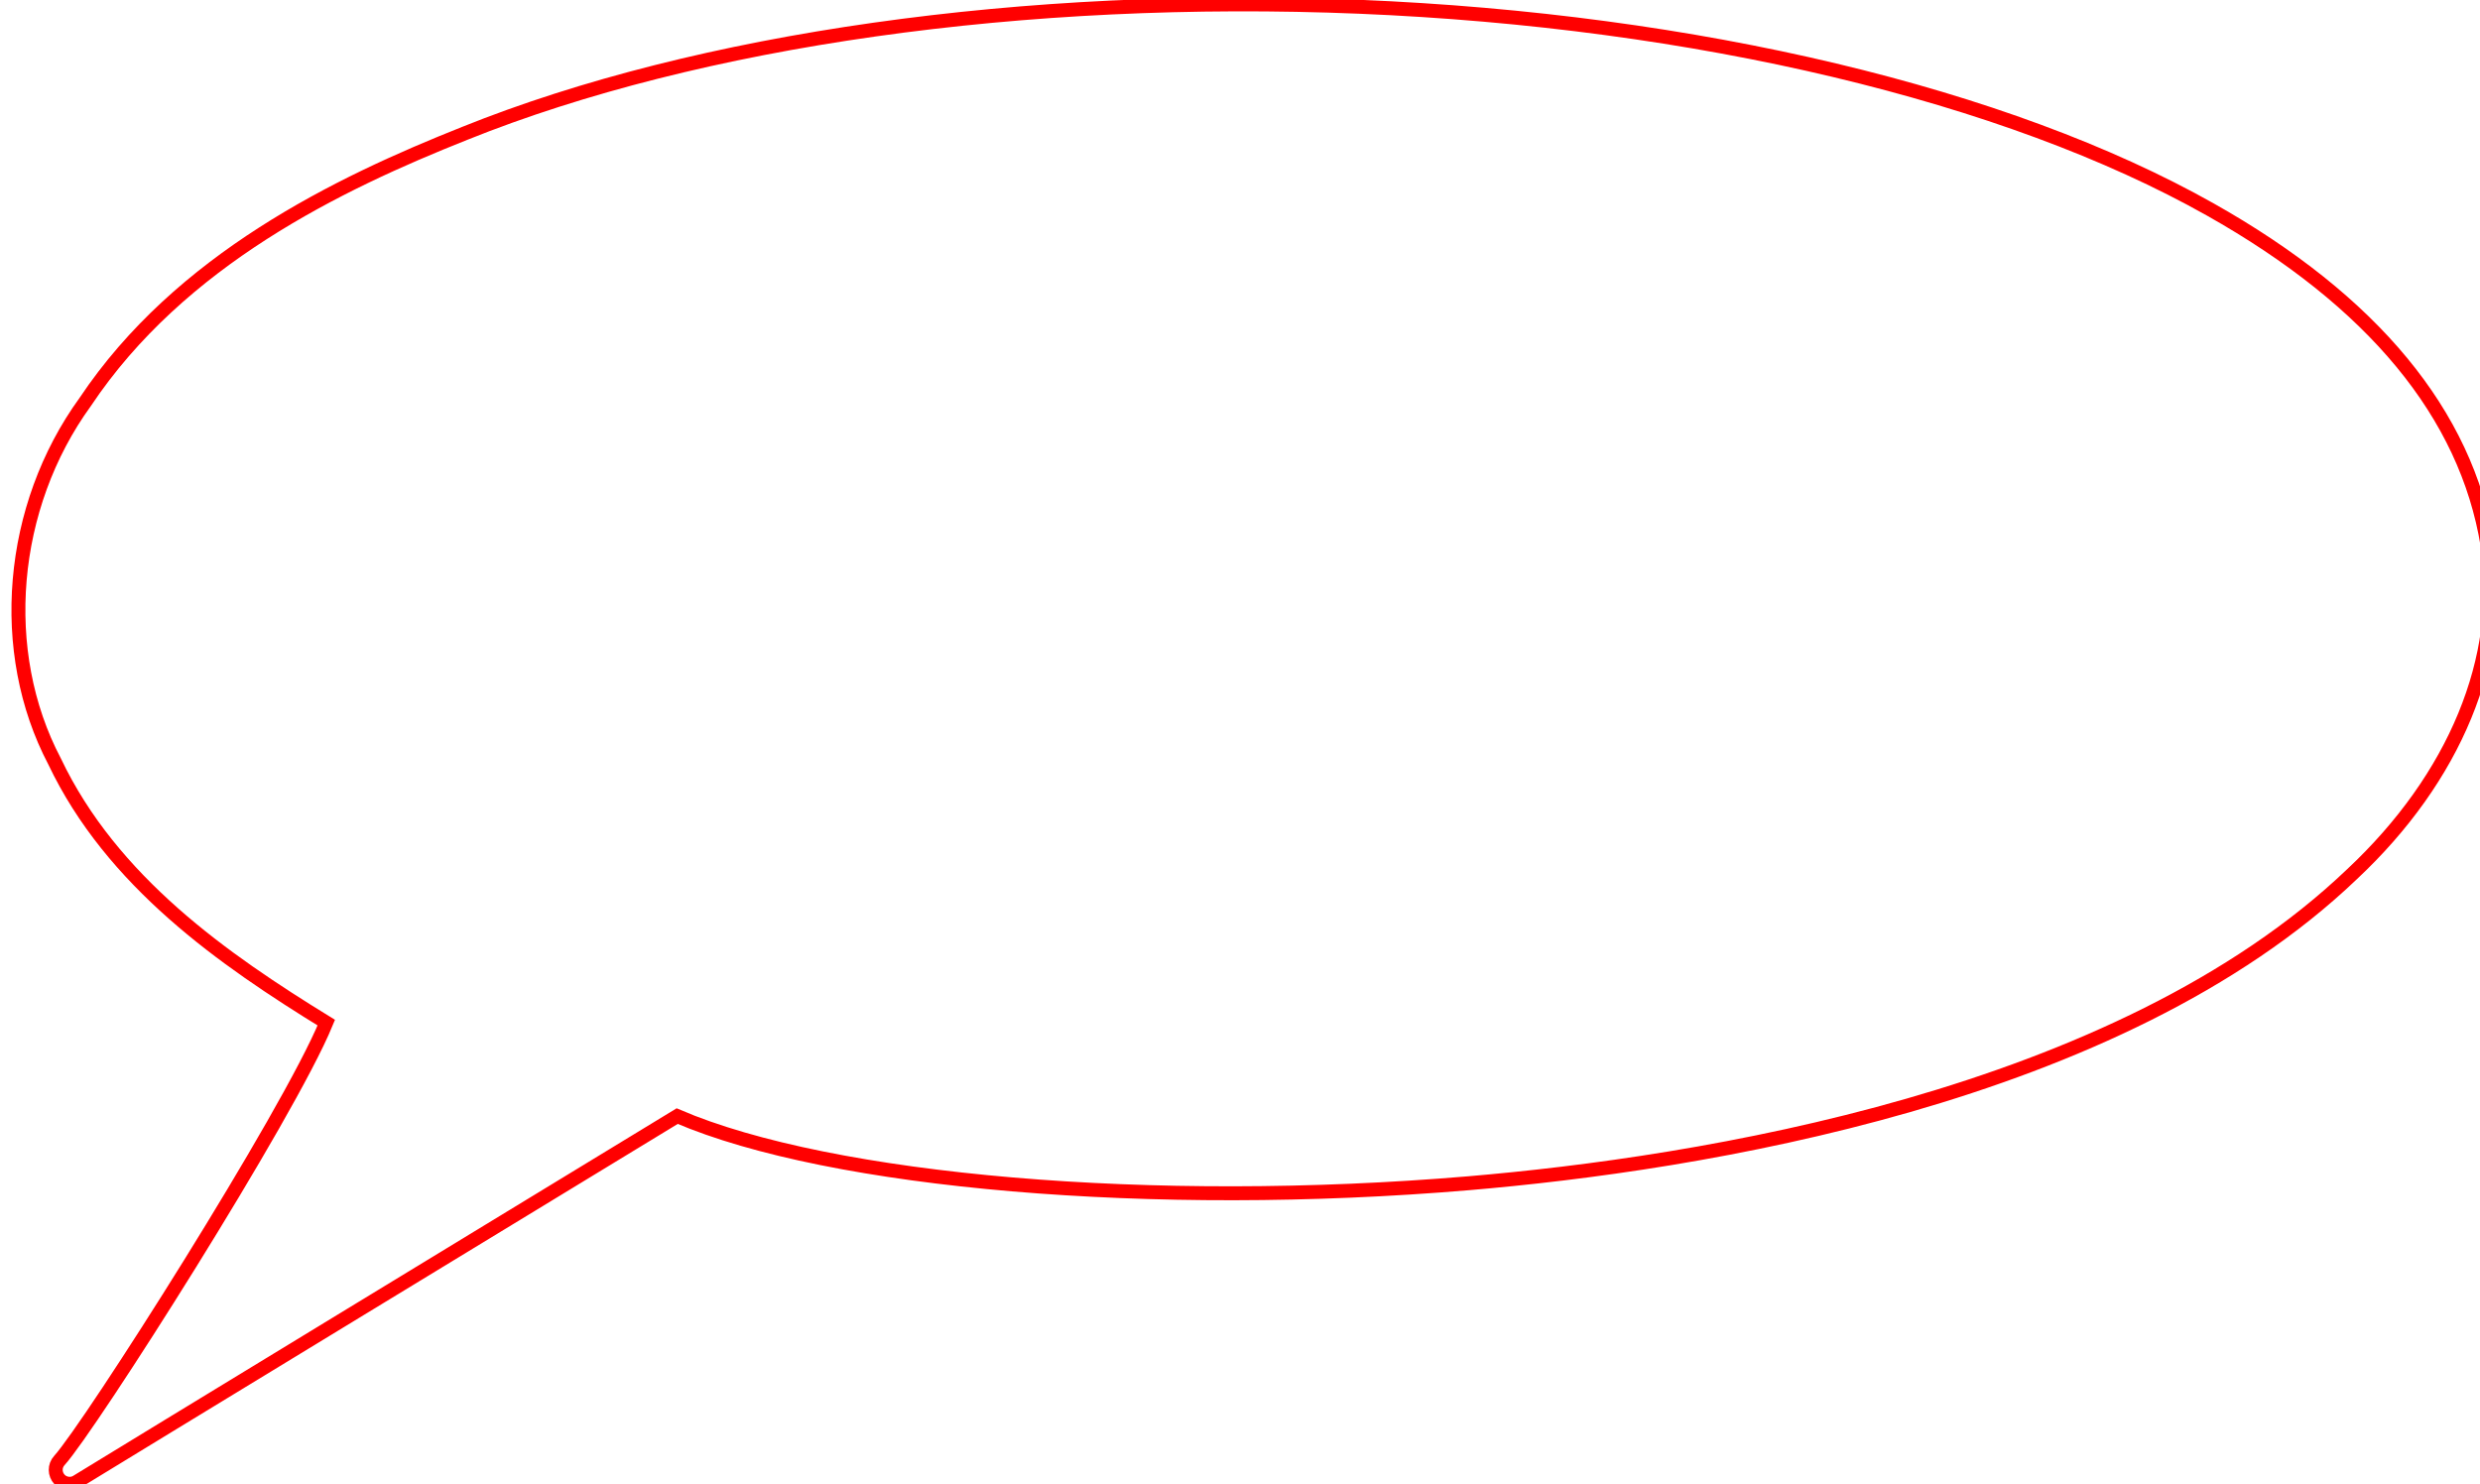
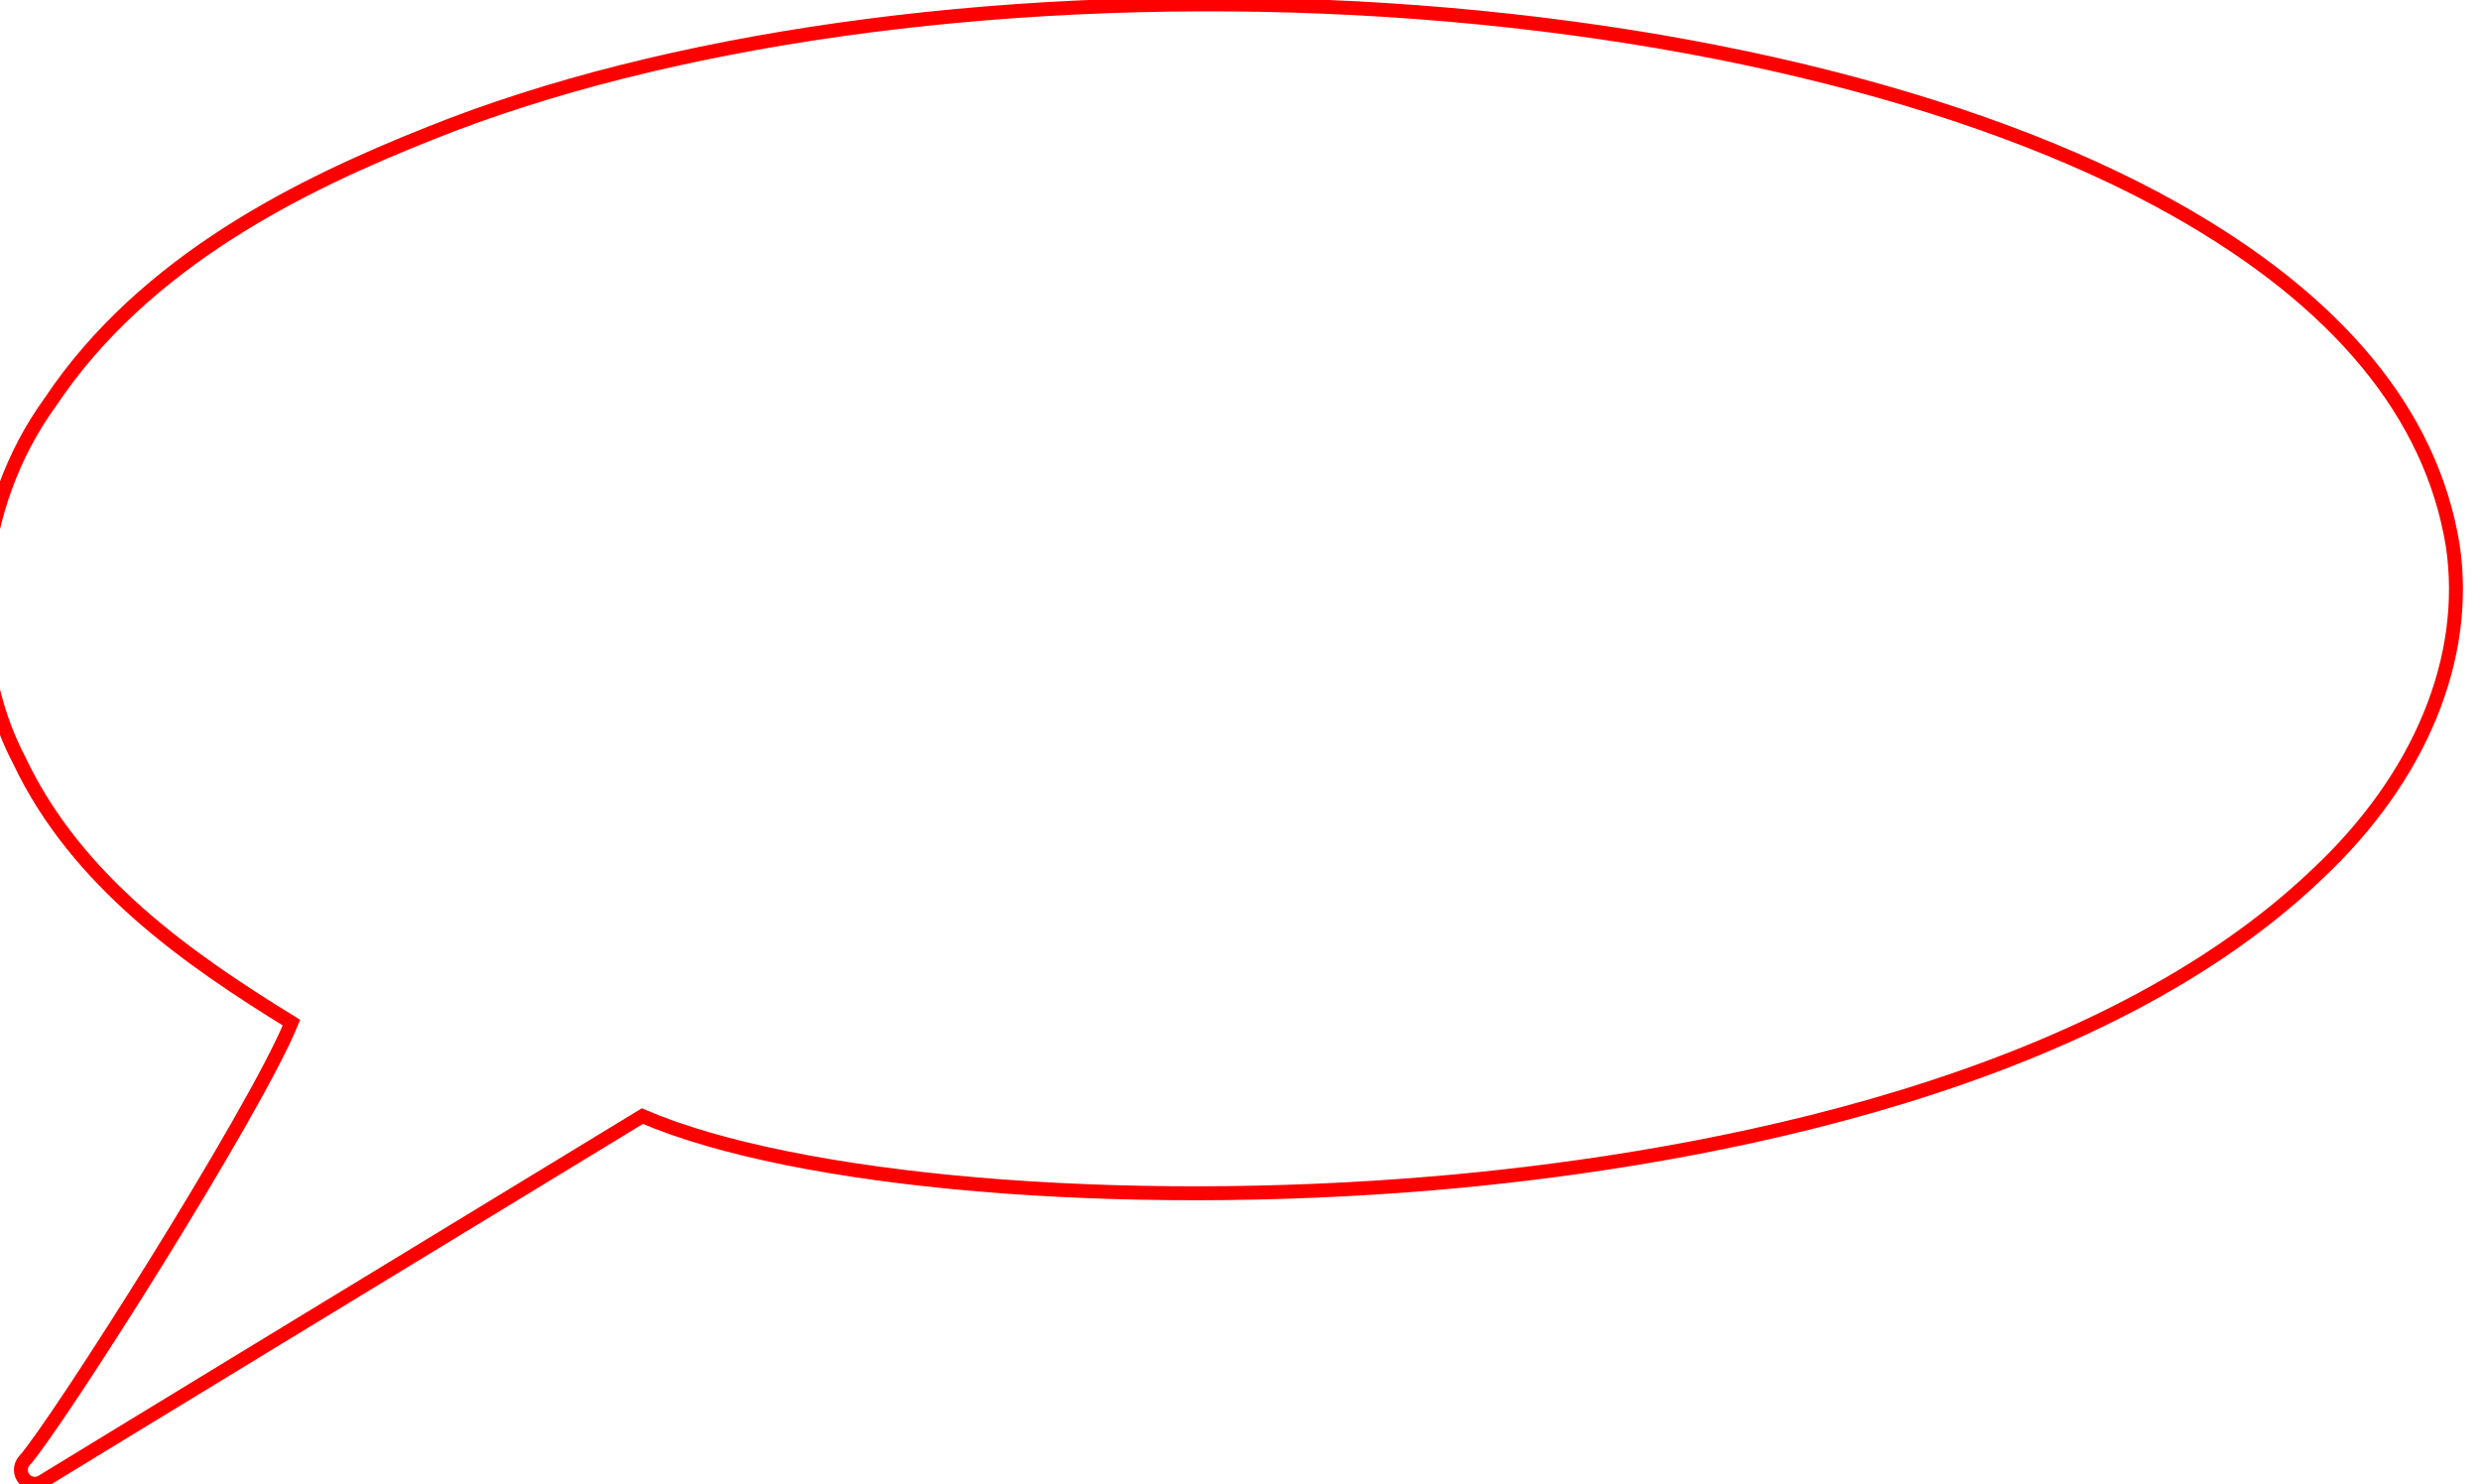
<svg xmlns="http://www.w3.org/2000/svg" width="356" height="213">
-   <path d="M10,213c.39 0 .77-.11 1.11-.34 2-1.26 77.42-47.16 86.1-52.44 22.08 9.49 68.46 13.45 113.56 9.64 32.96-2.79 93.27-12.26 126.87-44.38 14.78-13.84 21.87-31.04 19.44-47.22-3.08-18.83-16.47-35.05-39.8-48.19-29.28-16.5-73.81-27.1-122.17-29.1-47.96-1.97-94.77 4.65-128.39 18.17-18.22 7.24-40.87 18.18-54.48 38.55-10.94 15.08-12.69 35.85-4.41 51.6 8.22 17.29 24.28 28.45 39.01 37.51-5.45 13.29-33.91 58-38.32 62.86-.71.77-.69 1.95.02 2.71.39.42.93.63 1.46.63Z" stroke="#FF0000" stroke-width="2" fill="none" />
+   <path d="M5,213c.39 0 .77-.11 1.11-.34 2-1.26 77.42-47.16 86.1-52.44 22.08 9.49 68.46 13.45 113.56 9.64 32.96-2.79 93.27-12.26 126.87-44.38 14.78-13.84 21.87-31.04 19.44-47.22-3.08-18.83-16.47-35.05-39.8-48.19-29.28-16.5-73.81-27.1-122.17-29.1-47.96-1.97-94.77 4.65-128.39 18.17-18.22 7.24-40.87 18.18-54.48 38.55-10.94 15.08-12.69 35.85-4.41 51.6 8.22 17.29 24.28 28.45 39.01 37.51-5.45 13.29-33.91 58-38.32 62.86-.71.77-.69 1.95.02 2.71.39.42.93.63 1.46.63Z" stroke="#FF0000" stroke-width="2" fill="none" />
</svg>
